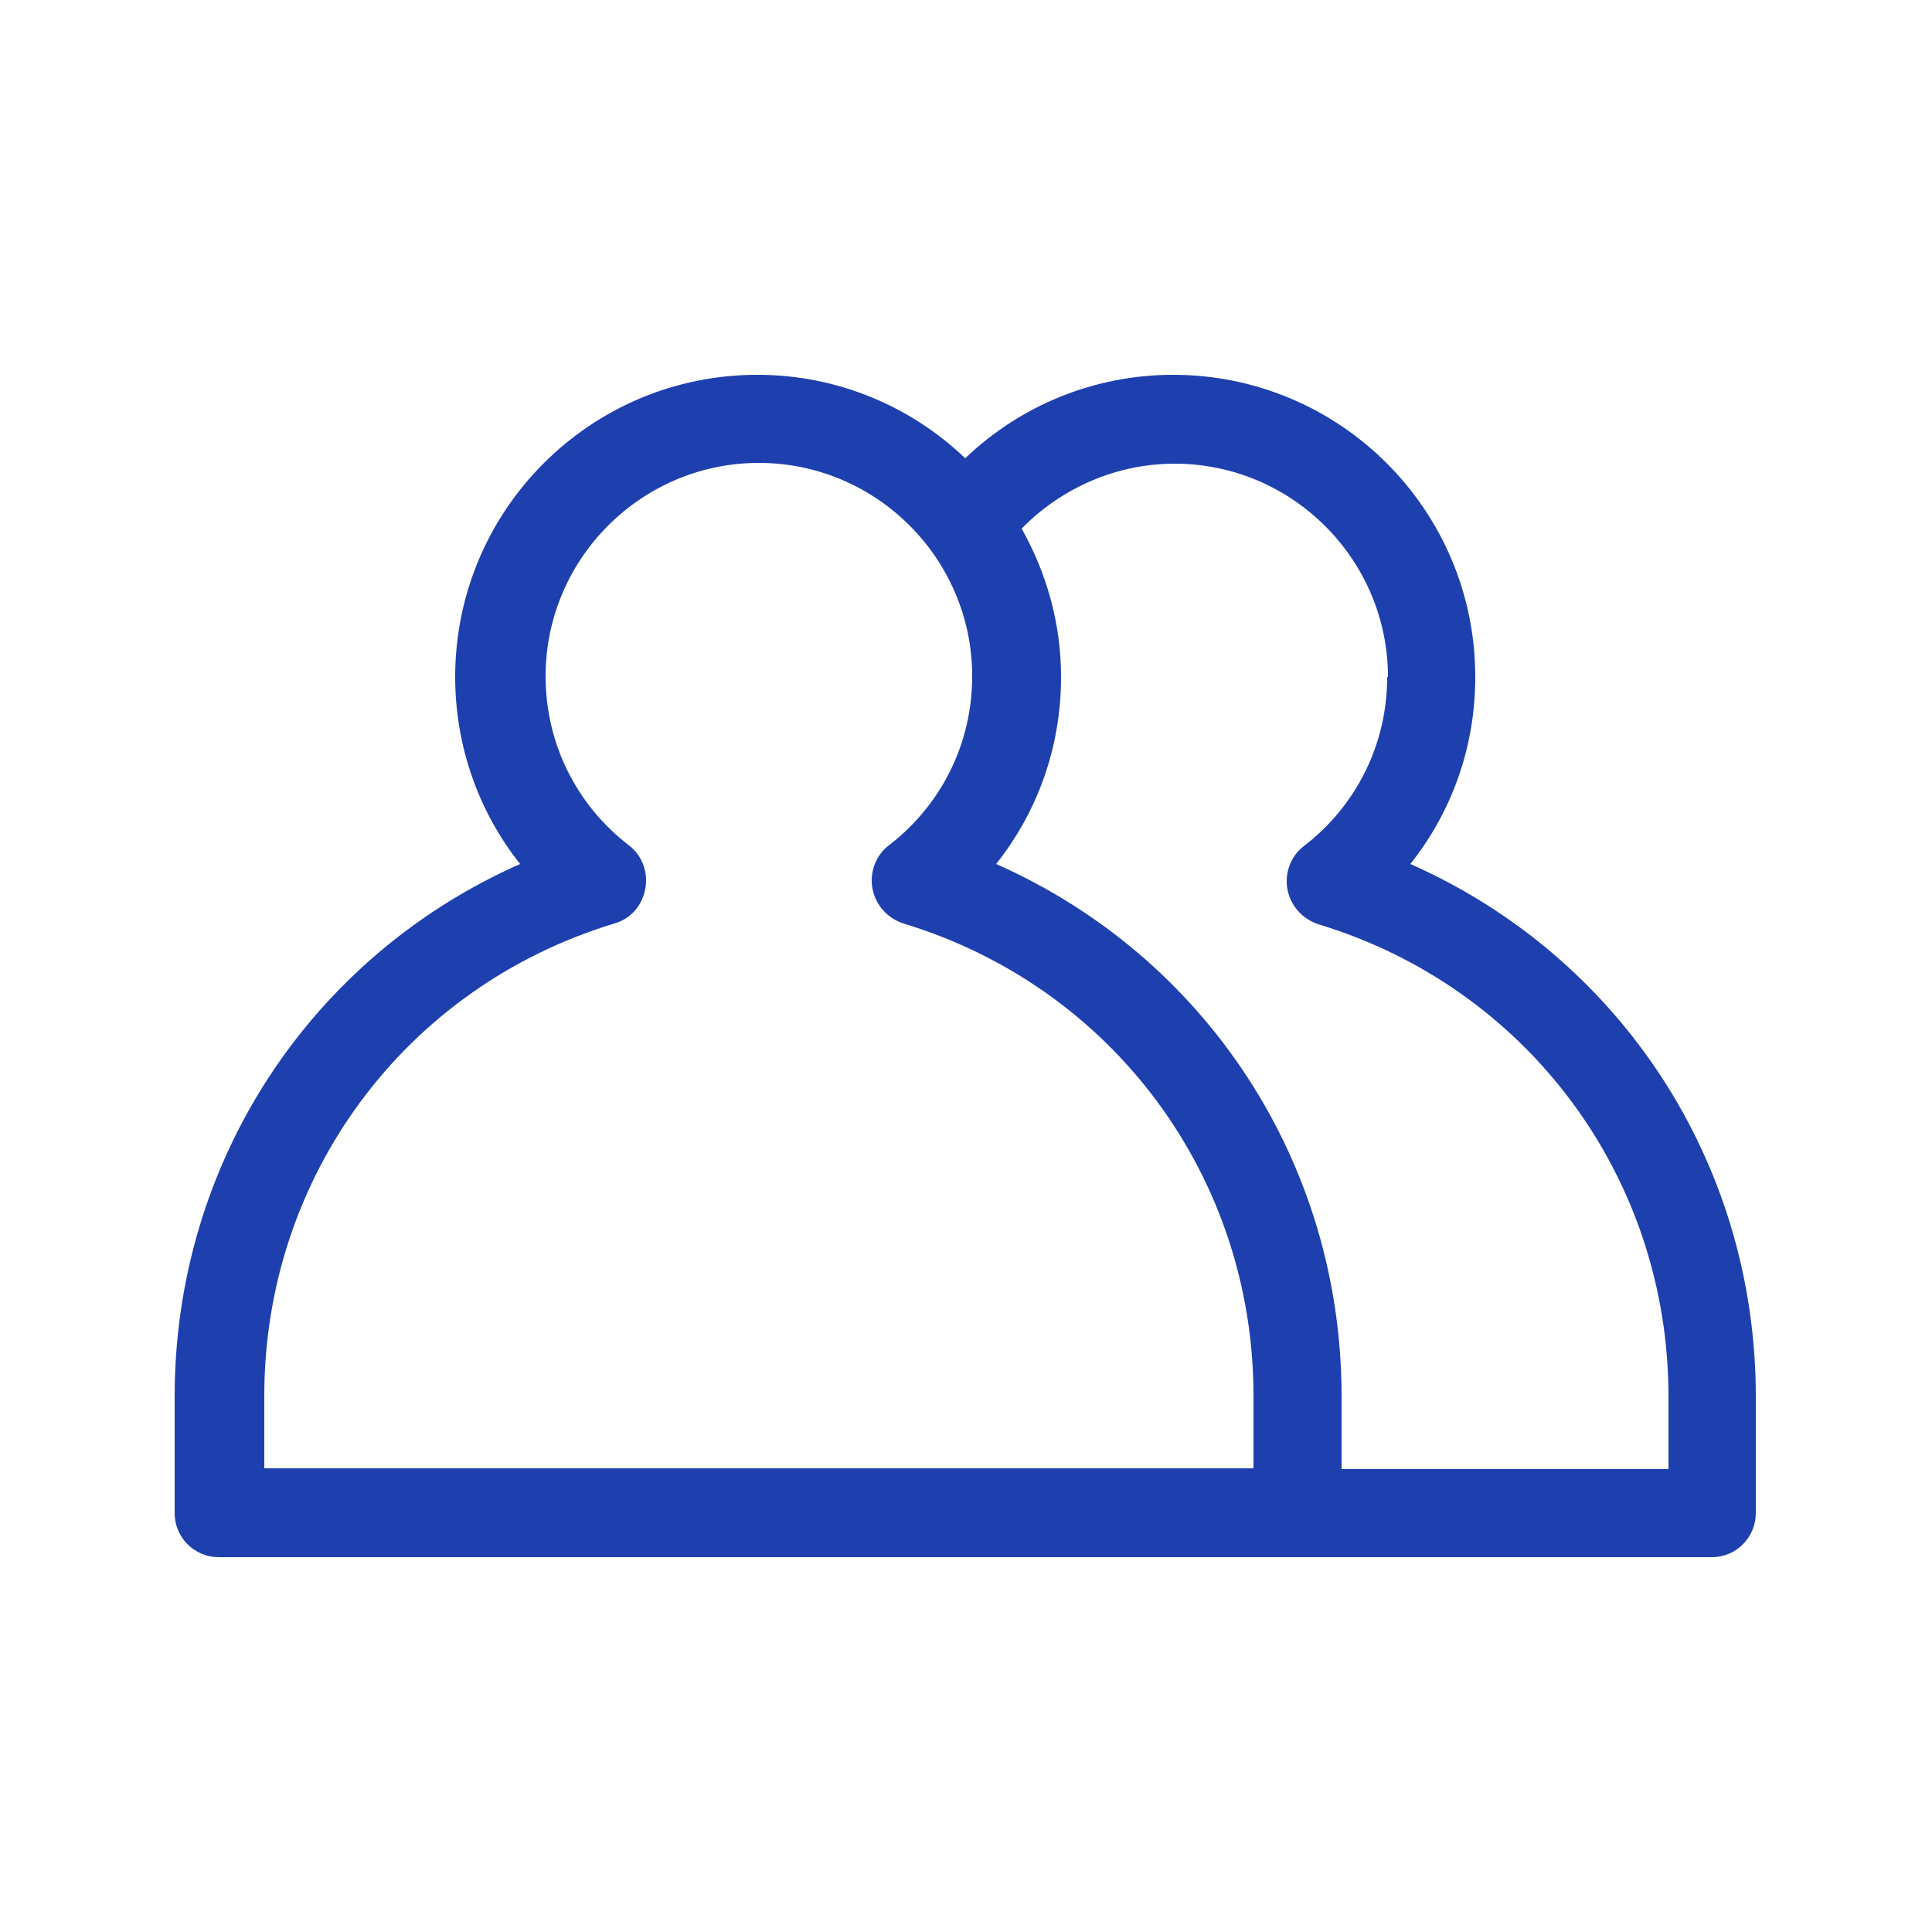
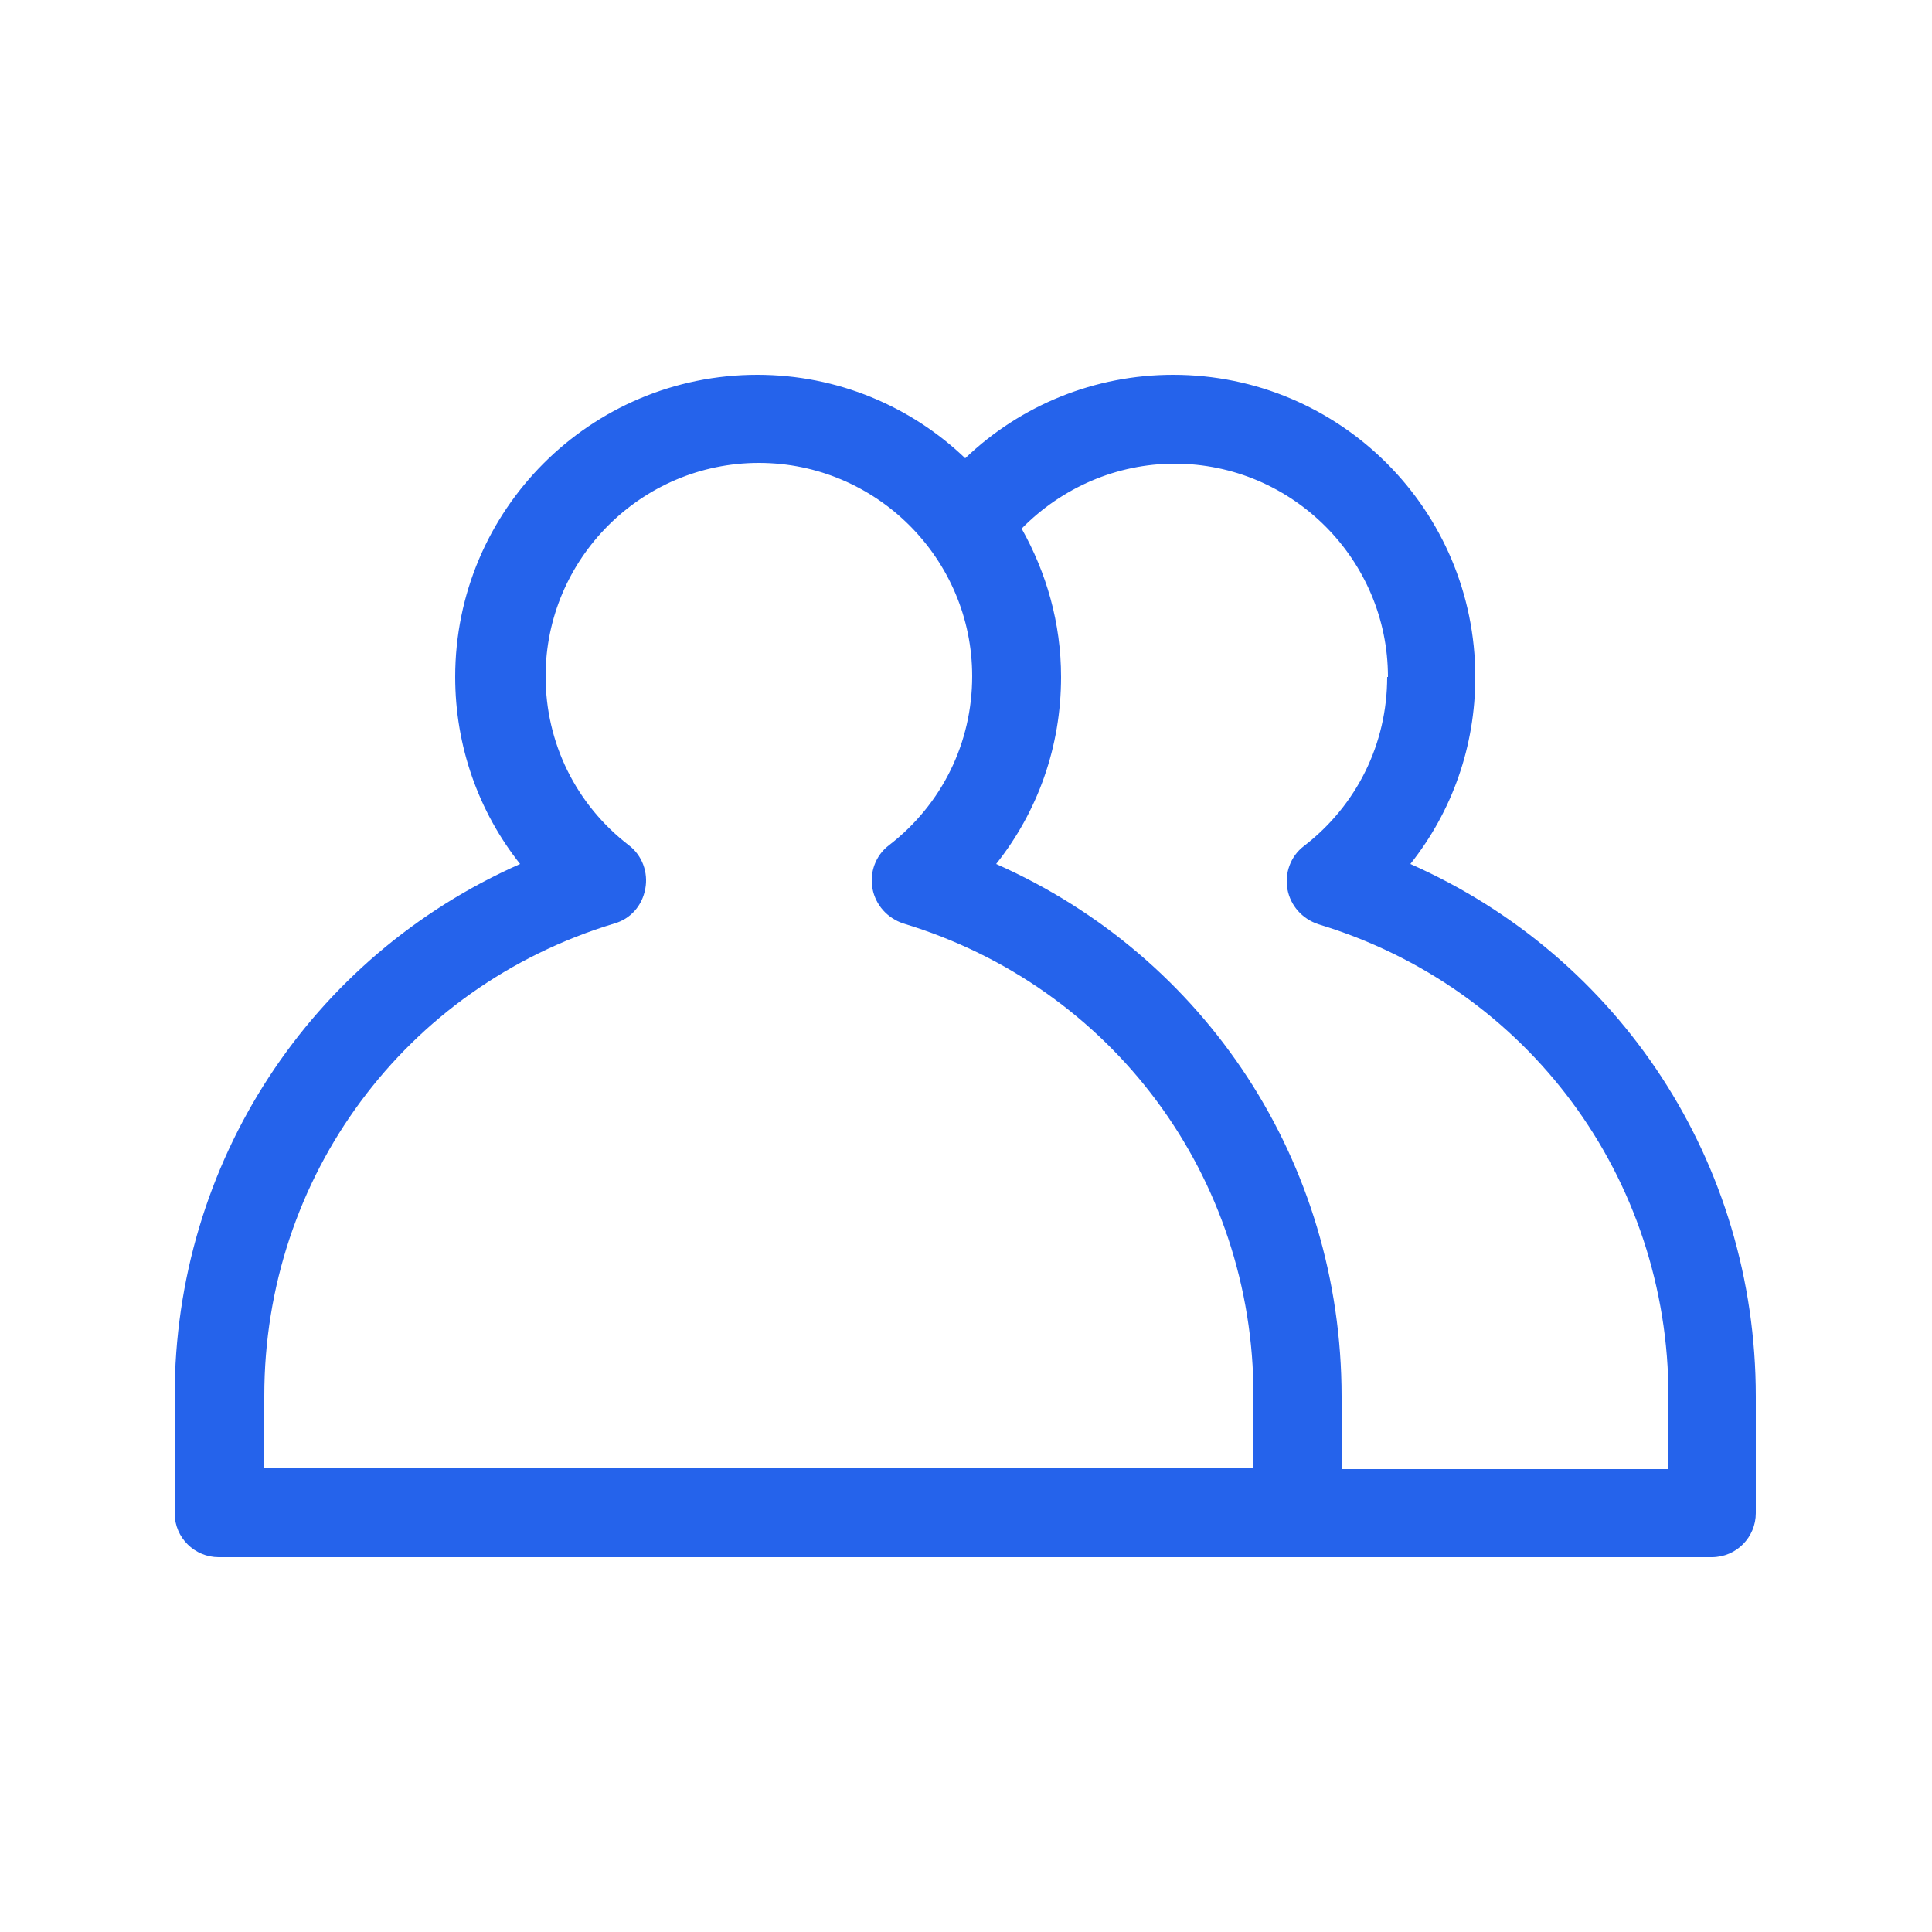
<svg xmlns="http://www.w3.org/2000/svg" id="_레이어_1" data-name="레이어 1" viewBox="0 0 25 25">
  <defs>
    <style>
      .cls-1 {
        fill: none;
      }

      .cls-2 {
-         fill: #1e40af;
+         fill: #2563eb;
      }
    </style>
  </defs>
  <rect class="cls-1" width="25" height="25" rx="5" ry="5" />
  <path class="cls-2" d="M22.15,20.15c.32,0,.57-.26.57-.57v-1.51c0-3.03-1.76-5.69-4.47-6.89.54-.68.84-1.52.84-2.42,0-2.16-1.75-3.91-3.91-3.91-1.01,0-1.97.39-2.69,1.08-.7-.67-1.65-1.08-2.69-1.08-2.16,0-3.91,1.75-3.91,3.91,0,.89.3,1.74.84,2.42-2.71,1.2-4.47,3.86-4.47,6.89v1.51c0,.32.26.57.57.57h19.31ZM17.95,8.76c0,.86-.39,1.66-1.08,2.19-.17.13-.25.35-.21.56.04.21.19.38.4.45,2.71.82,4.53,3.28,4.53,6.11v.94h-4.23v-.94c0-3.03-1.76-5.69-4.47-6.89.54-.68.84-1.52.84-2.42,0-.7-.19-1.35-.51-1.92.52-.53,1.23-.84,1.98-.84,1.52,0,2.76,1.24,2.76,2.76ZM3.42,18.06c0-2.83,1.82-5.29,4.53-6.11.21-.06.36-.23.4-.45.04-.21-.04-.43-.21-.56-.69-.53-1.08-1.33-1.08-2.19,0-1.52,1.24-2.76,2.76-2.76s2.76,1.24,2.76,2.76c0,.86-.39,1.66-1.08,2.19-.17.13-.25.35-.21.56.04.21.19.38.4.45,2.71.82,4.53,3.28,4.53,6.11v.94H3.42v-.94Z" />
  <rect class="cls-1" width="25" height="25" rx="5" ry="5" />
</svg>
